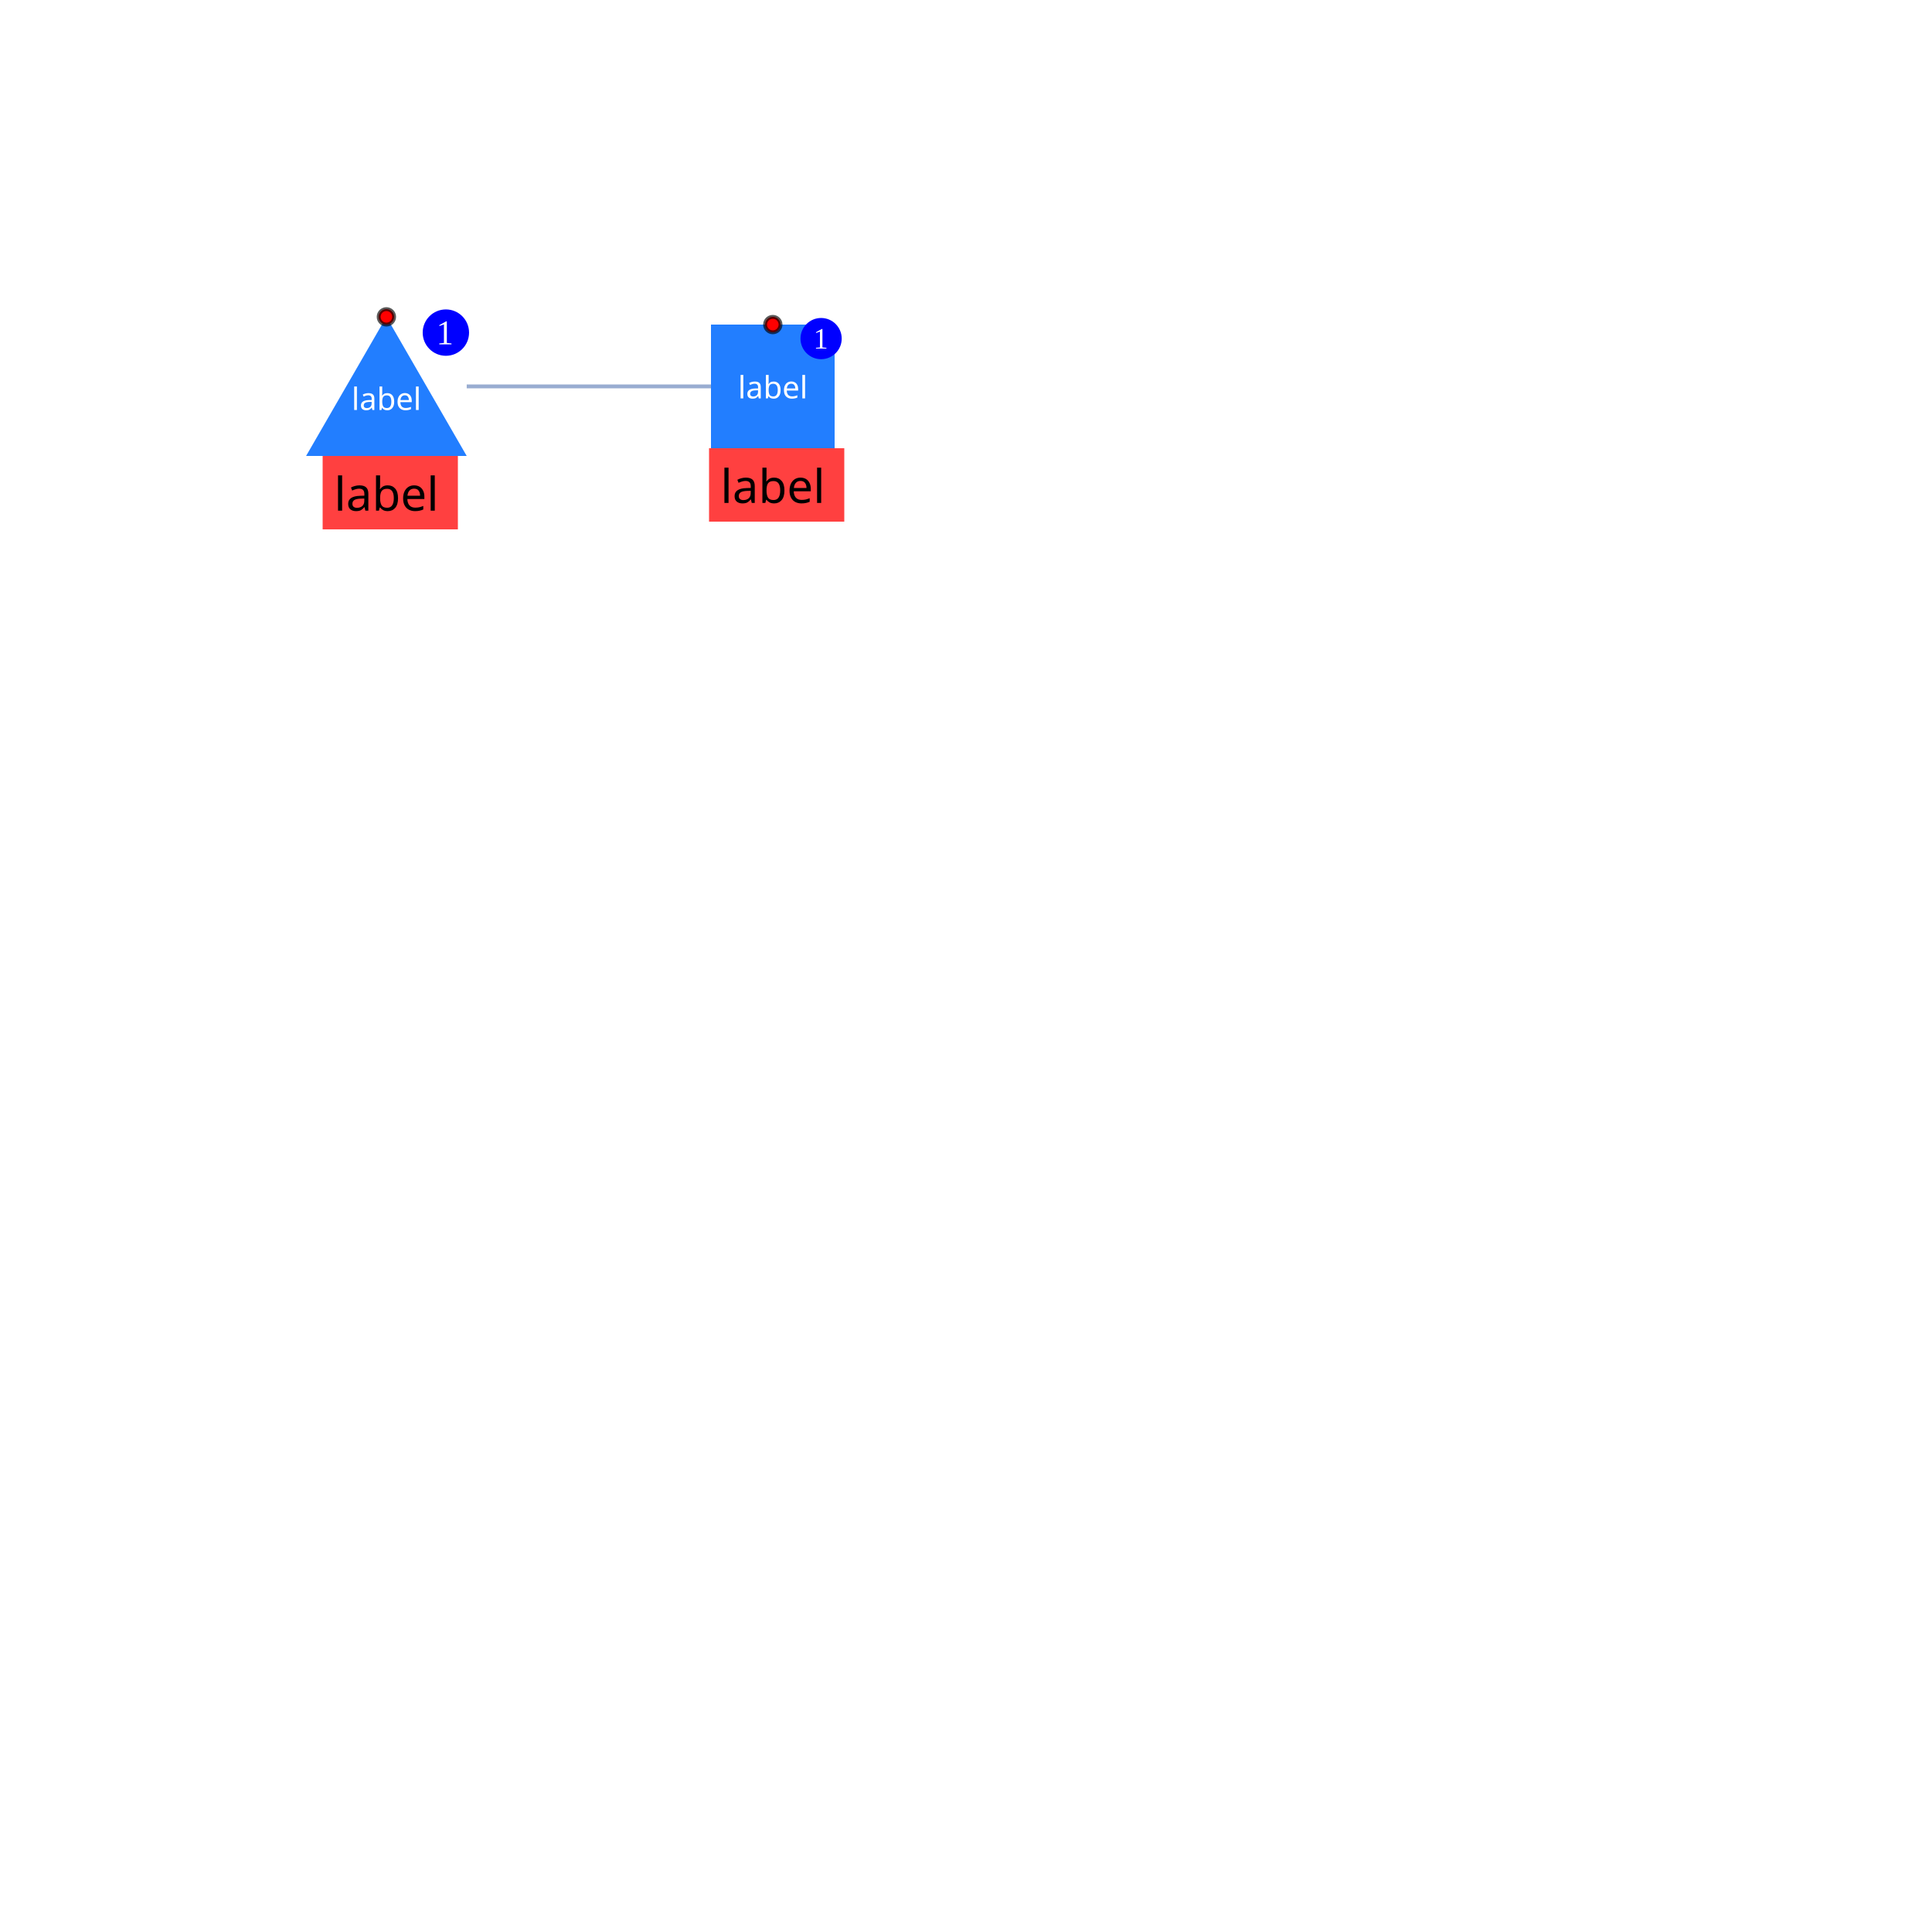
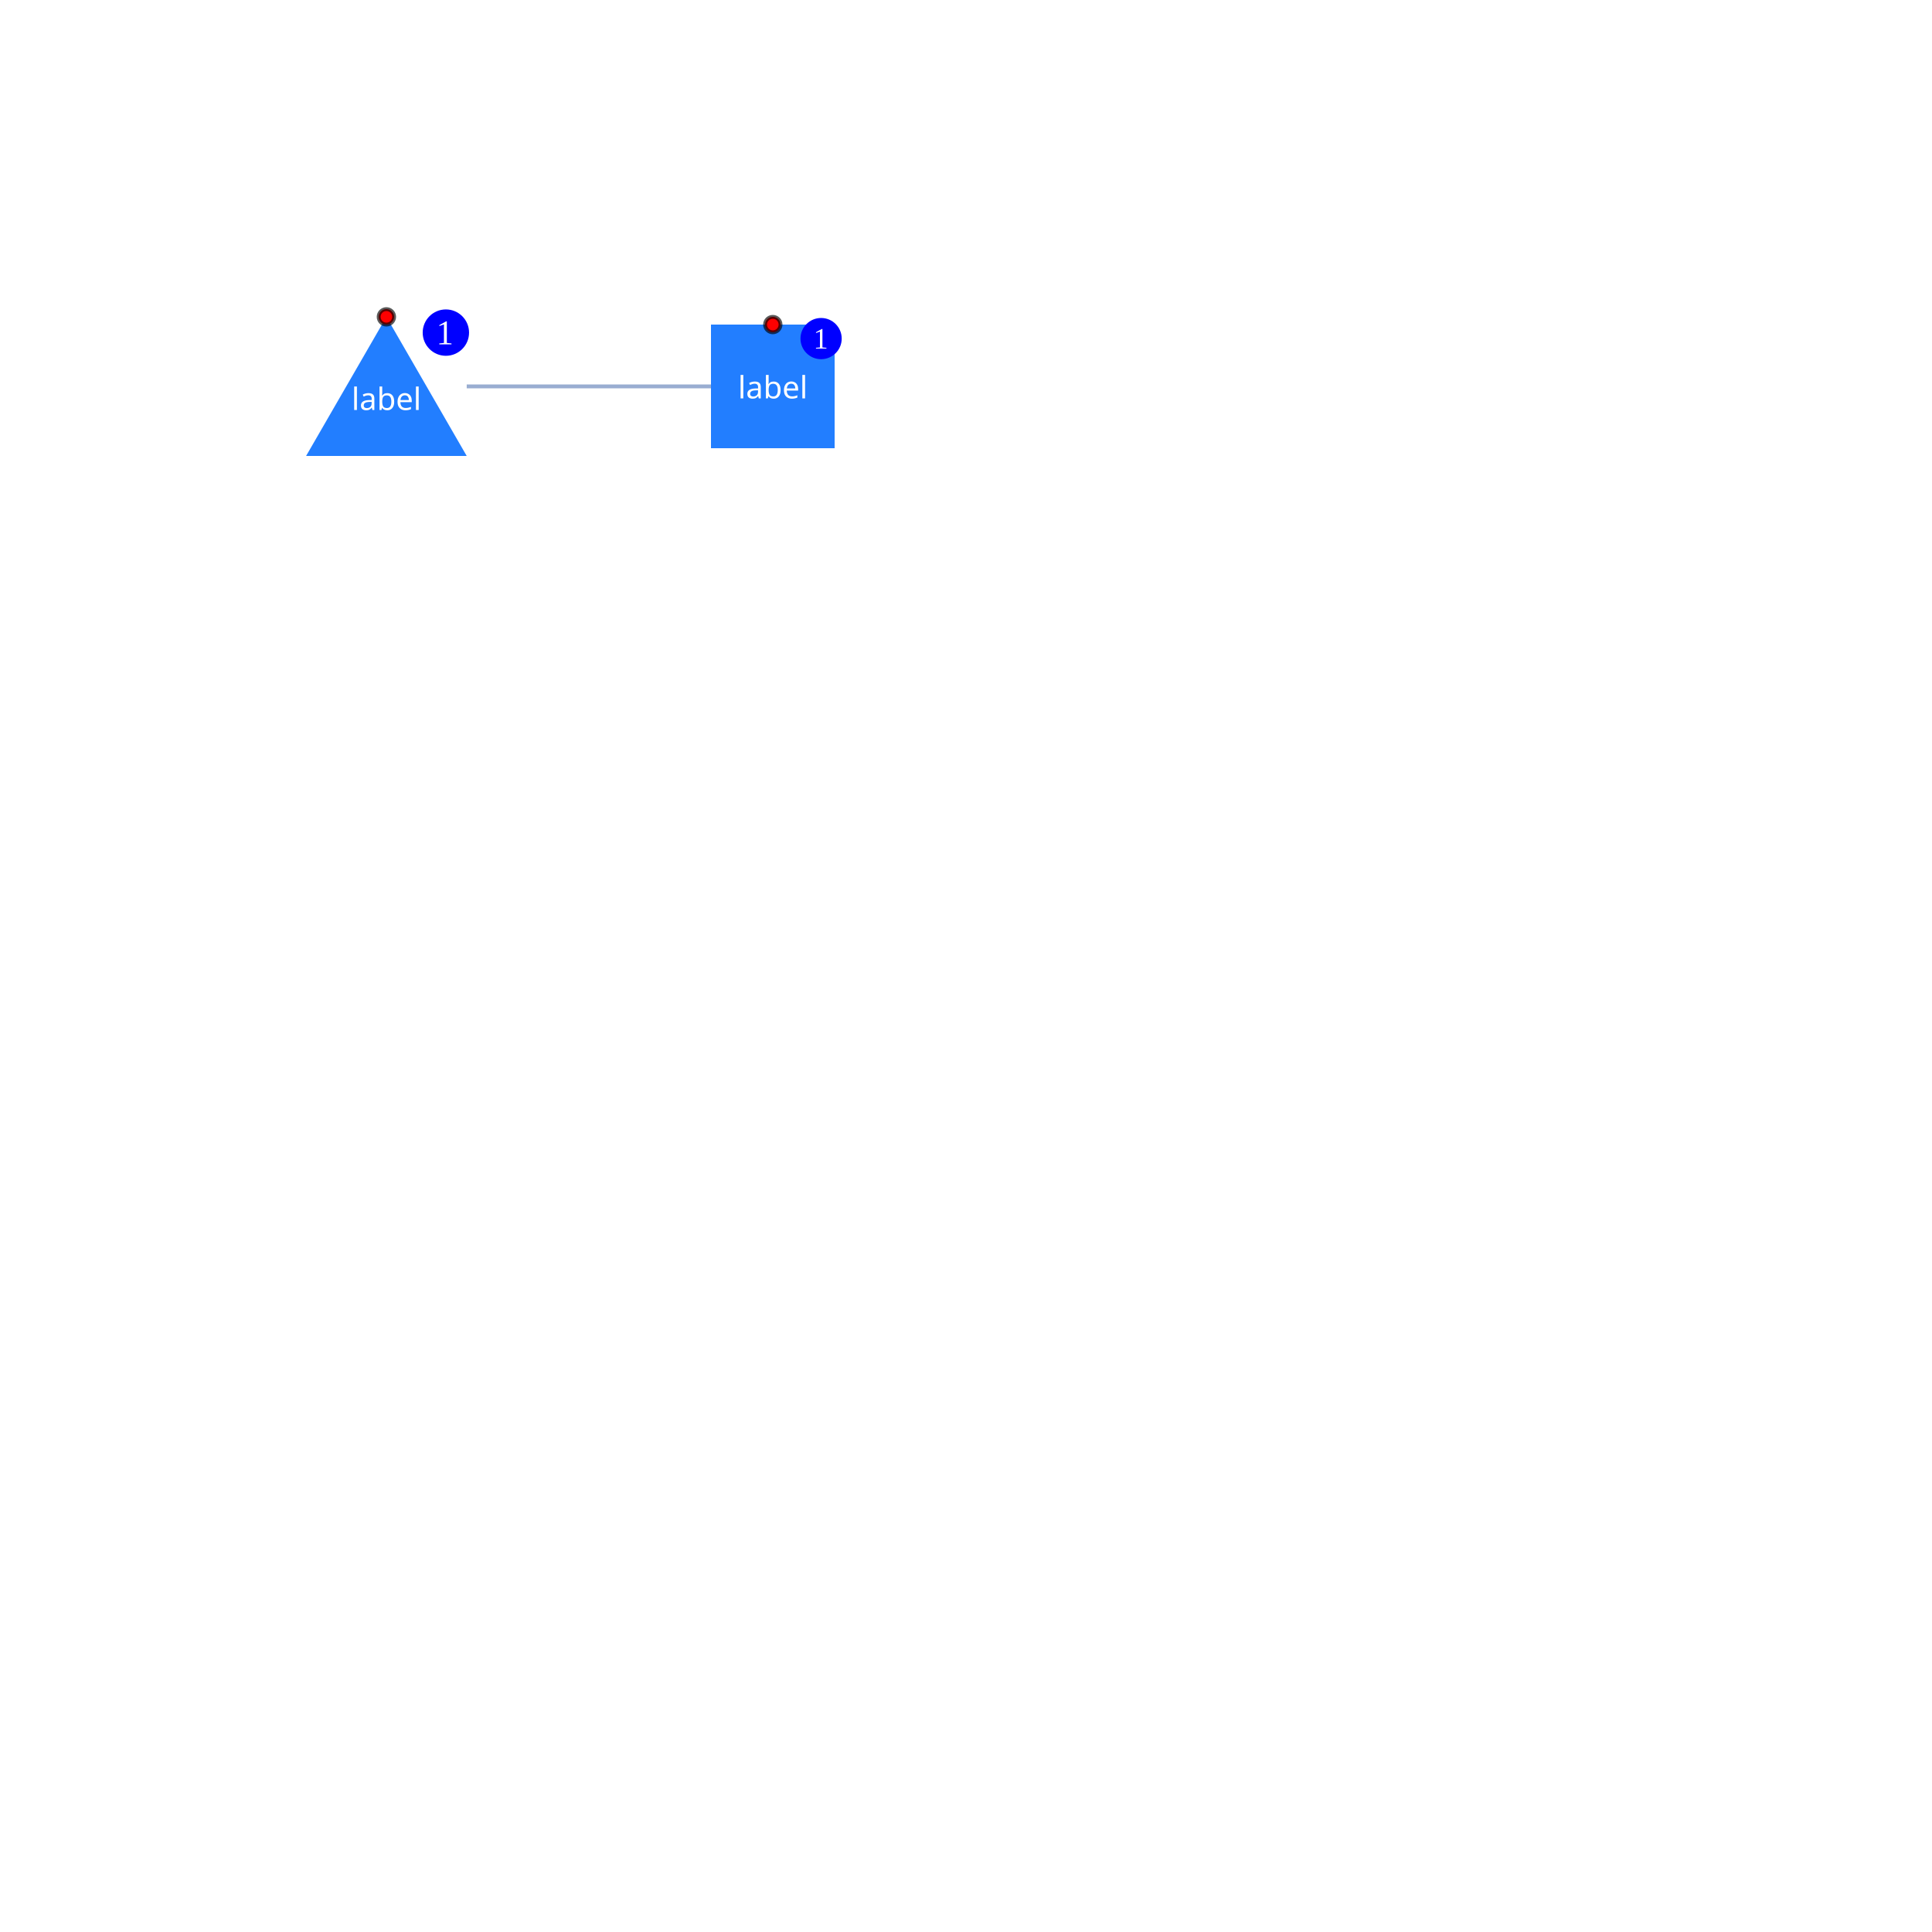
- <svg xmlns="http://www.w3.org/2000/svg" width="500" height="500" style="background: transparent; position: fixed; outline: none;" color-interpolation-filters="sRGB" tabindex="1">
+ <svg xmlns="http://www.w3.org/2000/svg" width="500" height="500" style="background: transparent; position: absolute; outline: none;" color-interpolation-filters="sRGB" tabindex="1">
  <defs />
  <g transform="matrix(1,0,0,1,0,0)">
    <g fill="none" transform="matrix(1,0,0,1,0,0)">
      <g fill="none" stroke="transparent" stroke-width="01" />
      <g fill="none" transform="matrix(1,0,0,1,0,0)" />
      <g fill="none" transform="matrix(1,0,0,1,0,0)">
        <g fill="none" transform="matrix(1,0,0,1,0,0)">
          <g transform="matrix(1,0,0,1,120.7846,100)">
            <line fill="none" x1="0" y1="0" x2="63.215" y2="0" stroke-width="1" stroke="rgba(153,173,209,1)" />
-             <line fill="none" x1="0" y1="0" x2="63.215" y2="0" stroke-width="3" stroke="transparent" />
+             <line fill="none" x1="0" y1="0" x2="63.215" y2="0" stroke-width="7" stroke="transparent" />
          </g>
        </g>
      </g>
      <g fill="none" transform="matrix(1,0,0,1,0,0)">
        <g fill="none" transform="matrix(1,0,0,1,100,100)">
          <g transform="matrix(1,0,0,1,-20.78461,-18)">
            <path fill="rgba(34,126,255,1)" d="M 20.785,0 L 41.569,36 L 0,36 Z" r="12" stroke-width="0" />
            <path fill="transparent" d="M 20.785,0 L 41.569,36 L 0,36 Z" r="12" stroke-width="6" stroke="transparent" />
          </g>
-           <g transform="matrix(0.945946,0,0,1,-16.5,18)">
-             <path fill="rgba(255,0,0,1)" d="M 0,0 l 37,0 l 0,19 l-37 0 z" stroke-width="0" opacity="0.75" width="37" height="19" />
-           </g>
          <g transform="matrix(1,0,0,1,0,3)">
            <text fill="rgba(255,255,255,1)" dominant-baseline="central" paint-order="stroke" dx="0" font-size="8" font-family="sans-serif" font-weight="normal" font-variant="normal" font-style="normal" stroke-width="0" text-anchor="middle">label</text>
-           </g>
-           <g transform="matrix(1,0,0,1,0.000001,20)">
-             <text fill="rgba(0,0,0,1)" dominant-baseline="central" paint-order="stroke" dx="0" dy="7.5px" text-anchor="middle" font-size="12" font-family="sans-serif" font-weight="normal" font-variant="normal" font-style="normal" stroke-width="0">label</text>
          </g>
          <g transform="matrix(1,0,0,1,0,-18)">
            <circle fill="rgba(255,0,0,1)" transform="translate(-2,-2)" cx="2" cy="2" stroke-width="1" stroke="rgba(0,0,0,0.65)" r="2" />
          </g>
          <g transform="matrix(1,0,0,1,9.392305,-19.92)">
            <path fill="rgba(0,0,255,1)" d="M 6,0 l 0,0 a 6,6,0,0,1,6,6 l 0,0 a 6,6,0,0,1,-6,6 l 0,0 a 6,6,0,0,1,-6,-6 l 0,0 a 6,6,0,0,1,6,-6 z" height="12" width="12" />
          </g>
          <g transform="matrix(1,0,0,1,12.39231,-13.92)">
            <text fill="rgba(255,255,255,1)" dominant-baseline="central" paint-order="stroke" dx="0.5" font-size="9" text-anchor="left">1</text>
          </g>
        </g>
        <g fill="none" transform="matrix(1,0,0,1,200,100)">
          <g transform="matrix(1,0,0,1,-16,-16)">
            <path fill="rgba(34,126,255,1)" d="M 0,0 l 32,0 l 0,32 l-32 0 z" r="16" stroke-width="0" width="32" height="32" />
          </g>
-           <g transform="matrix(0.945946,0,0,1,-16.5,16)">
-             <path fill="rgba(255,0,0,1)" d="M 0,0 l 37,0 l 0,19 l-37 0 z" stroke-width="0" opacity="0.75" width="37" height="19" />
-           </g>
          <g transform="matrix(1,0,0,1,0,0)">
            <text fill="rgba(255,255,255,1)" dominant-baseline="central" paint-order="stroke" dx="0" font-size="8" font-family="sans-serif" font-weight="normal" font-variant="normal" font-style="normal" stroke-width="0" text-anchor="middle">label</text>
-           </g>
-           <g transform="matrix(1,0,0,1,0,18)">
-             <text fill="rgba(0,0,0,1)" dominant-baseline="central" paint-order="stroke" dx="0" dy="7.5px" text-anchor="middle" font-size="12" font-family="sans-serif" font-weight="normal" font-variant="normal" font-style="normal" stroke-width="0">label</text>
          </g>
          <g transform="matrix(1,0,0,1,0,-16)">
            <circle fill="rgba(255,0,0,1)" transform="translate(-2,-2)" cx="2" cy="2" stroke-width="1" stroke="rgba(0,0,0,0.65)" r="2" />
          </g>
          <g transform="matrix(1,0,0,1,7.166667,-17.70667)">
            <path fill="rgba(0,0,255,1)" d="M 5.333,0 l 0,0 a 5.333,5.333,0,0,1,5.333,5.333 l 0,0 a 5.333,5.333,0,0,1,-5.333,5.333 l 0,0 a 5.333,5.333,0,0,1,-5.333,-5.333 l 0,0 a 5.333,5.333,0,0,1,5.333,-5.333 z" height="10.667" width="10.667" />
          </g>
          <g transform="matrix(1,0,0,1,10,-12.37333)">
            <text fill="rgba(255,255,255,1)" dominant-baseline="central" paint-order="stroke" dx="0.5" font-size="7.667" text-anchor="left">1</text>
          </g>
        </g>
      </g>
    </g>
  </g>
</svg>
